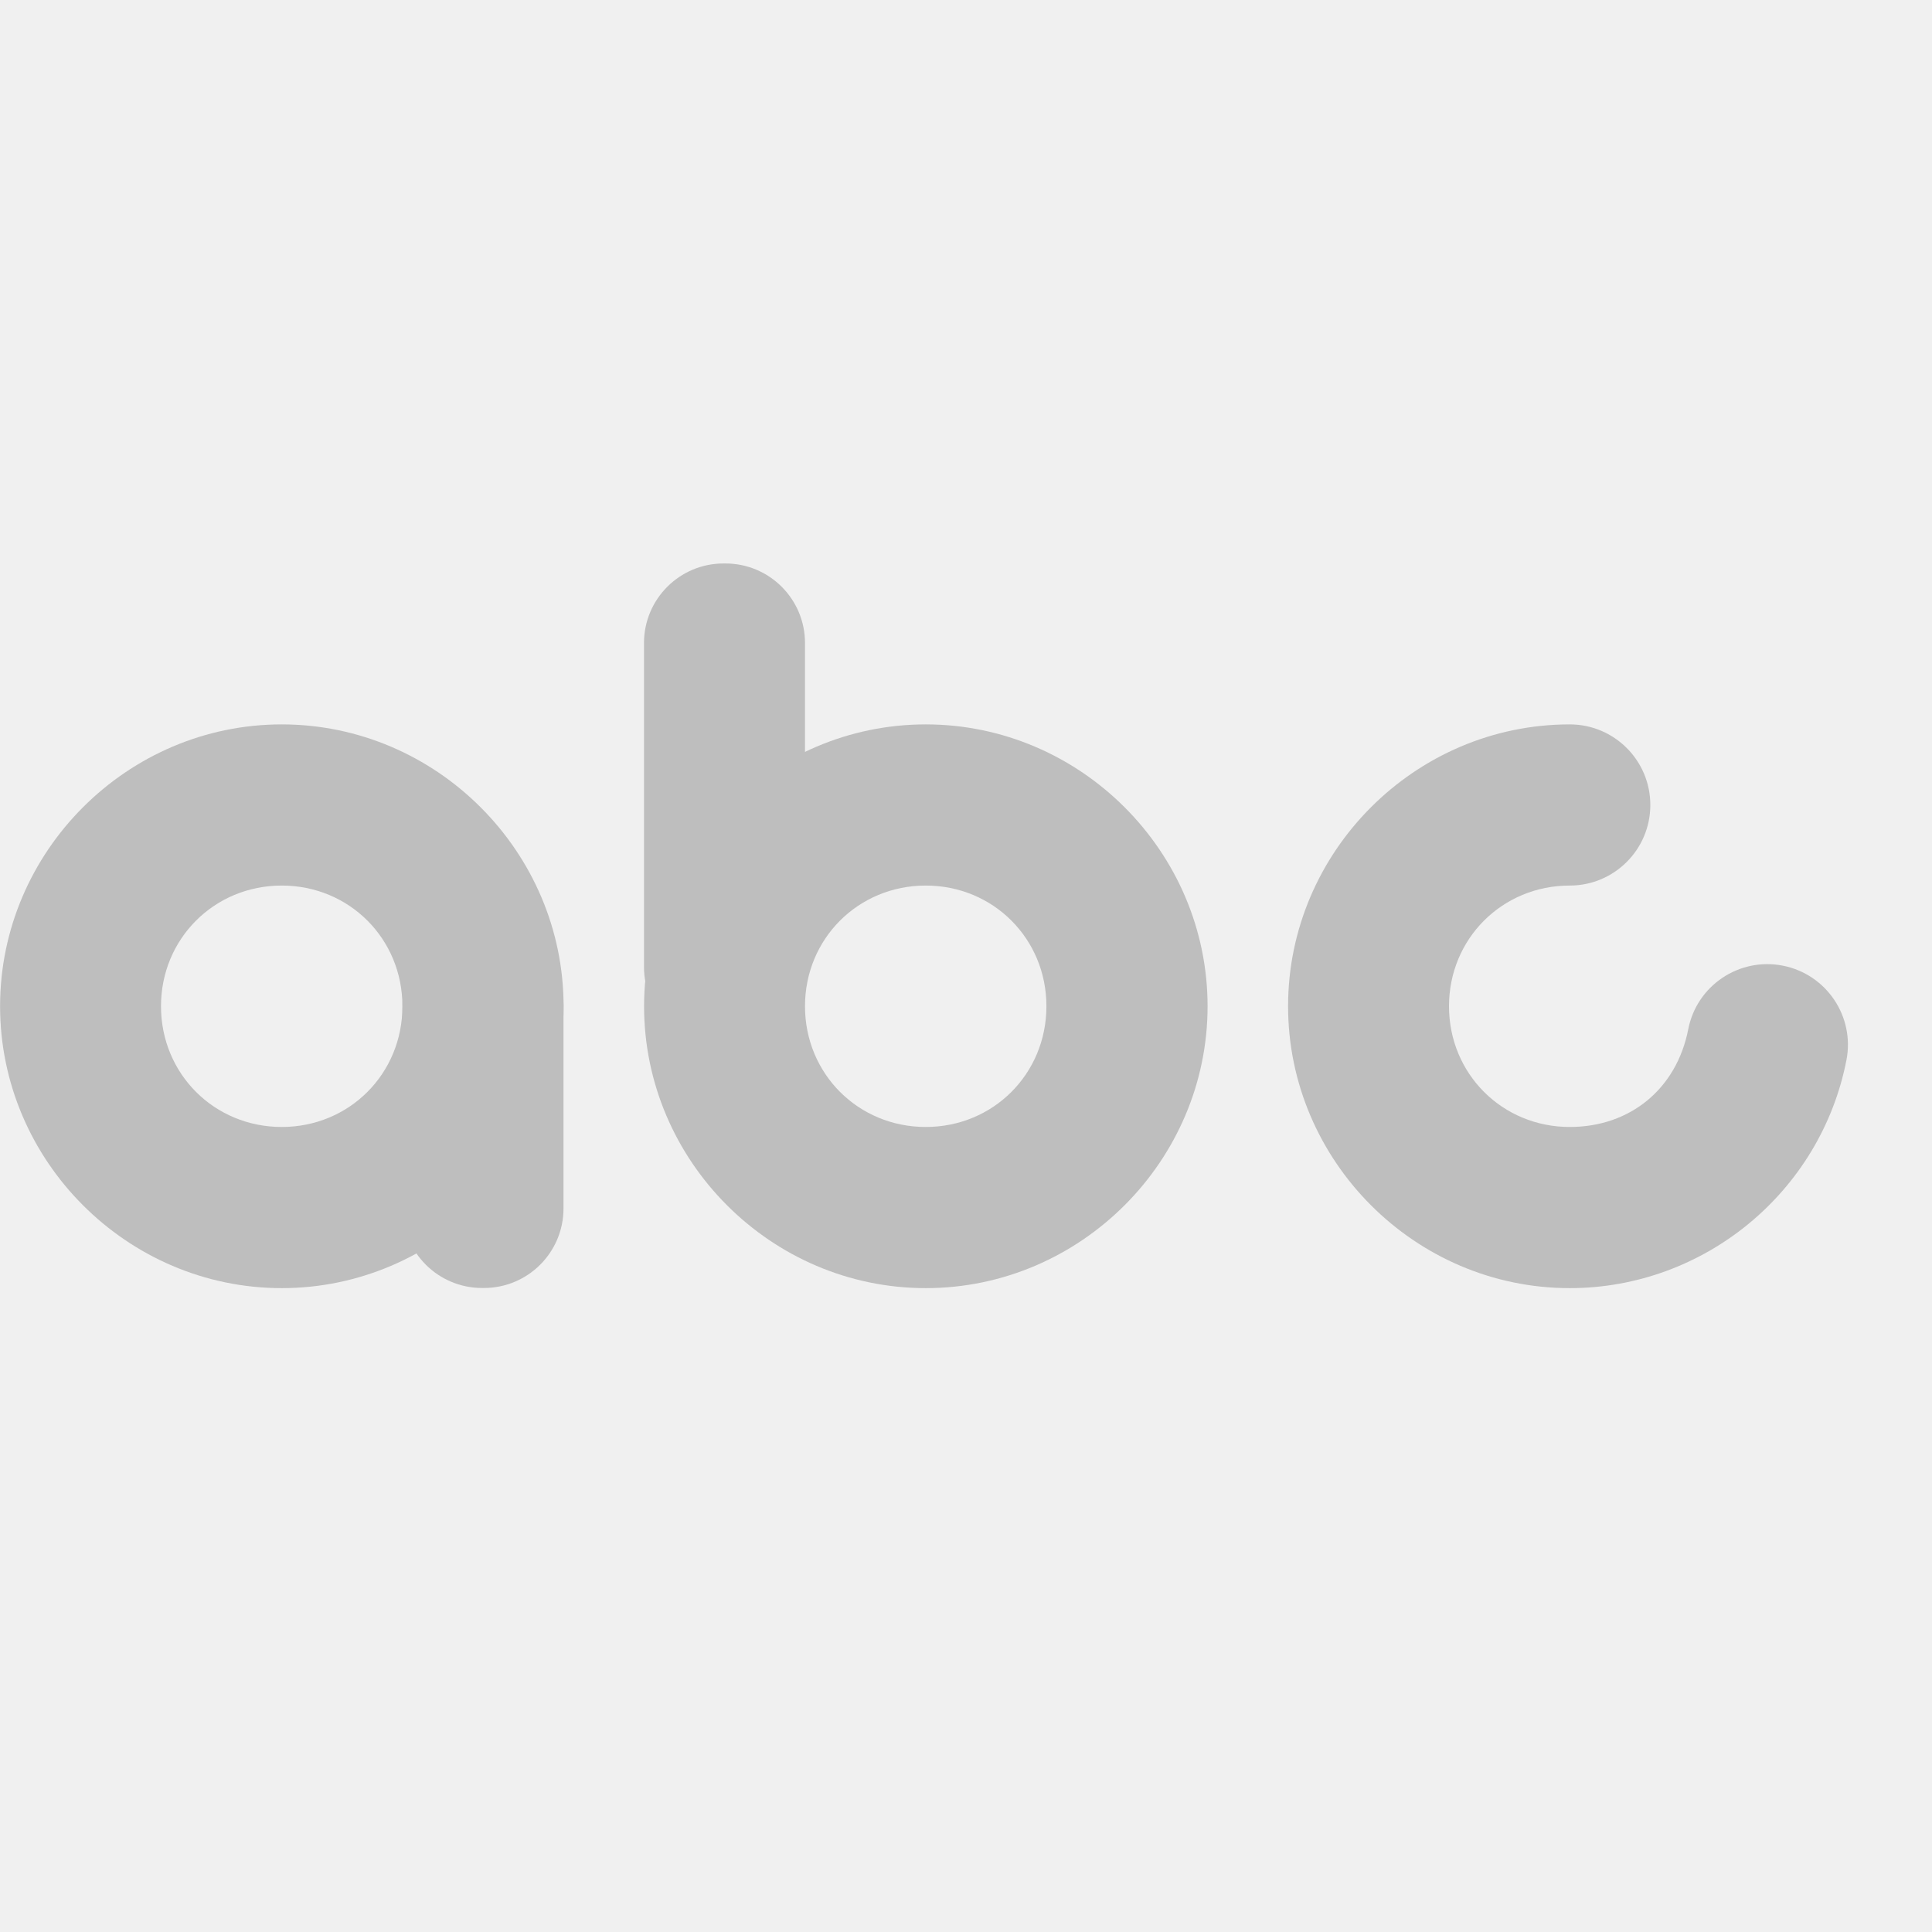
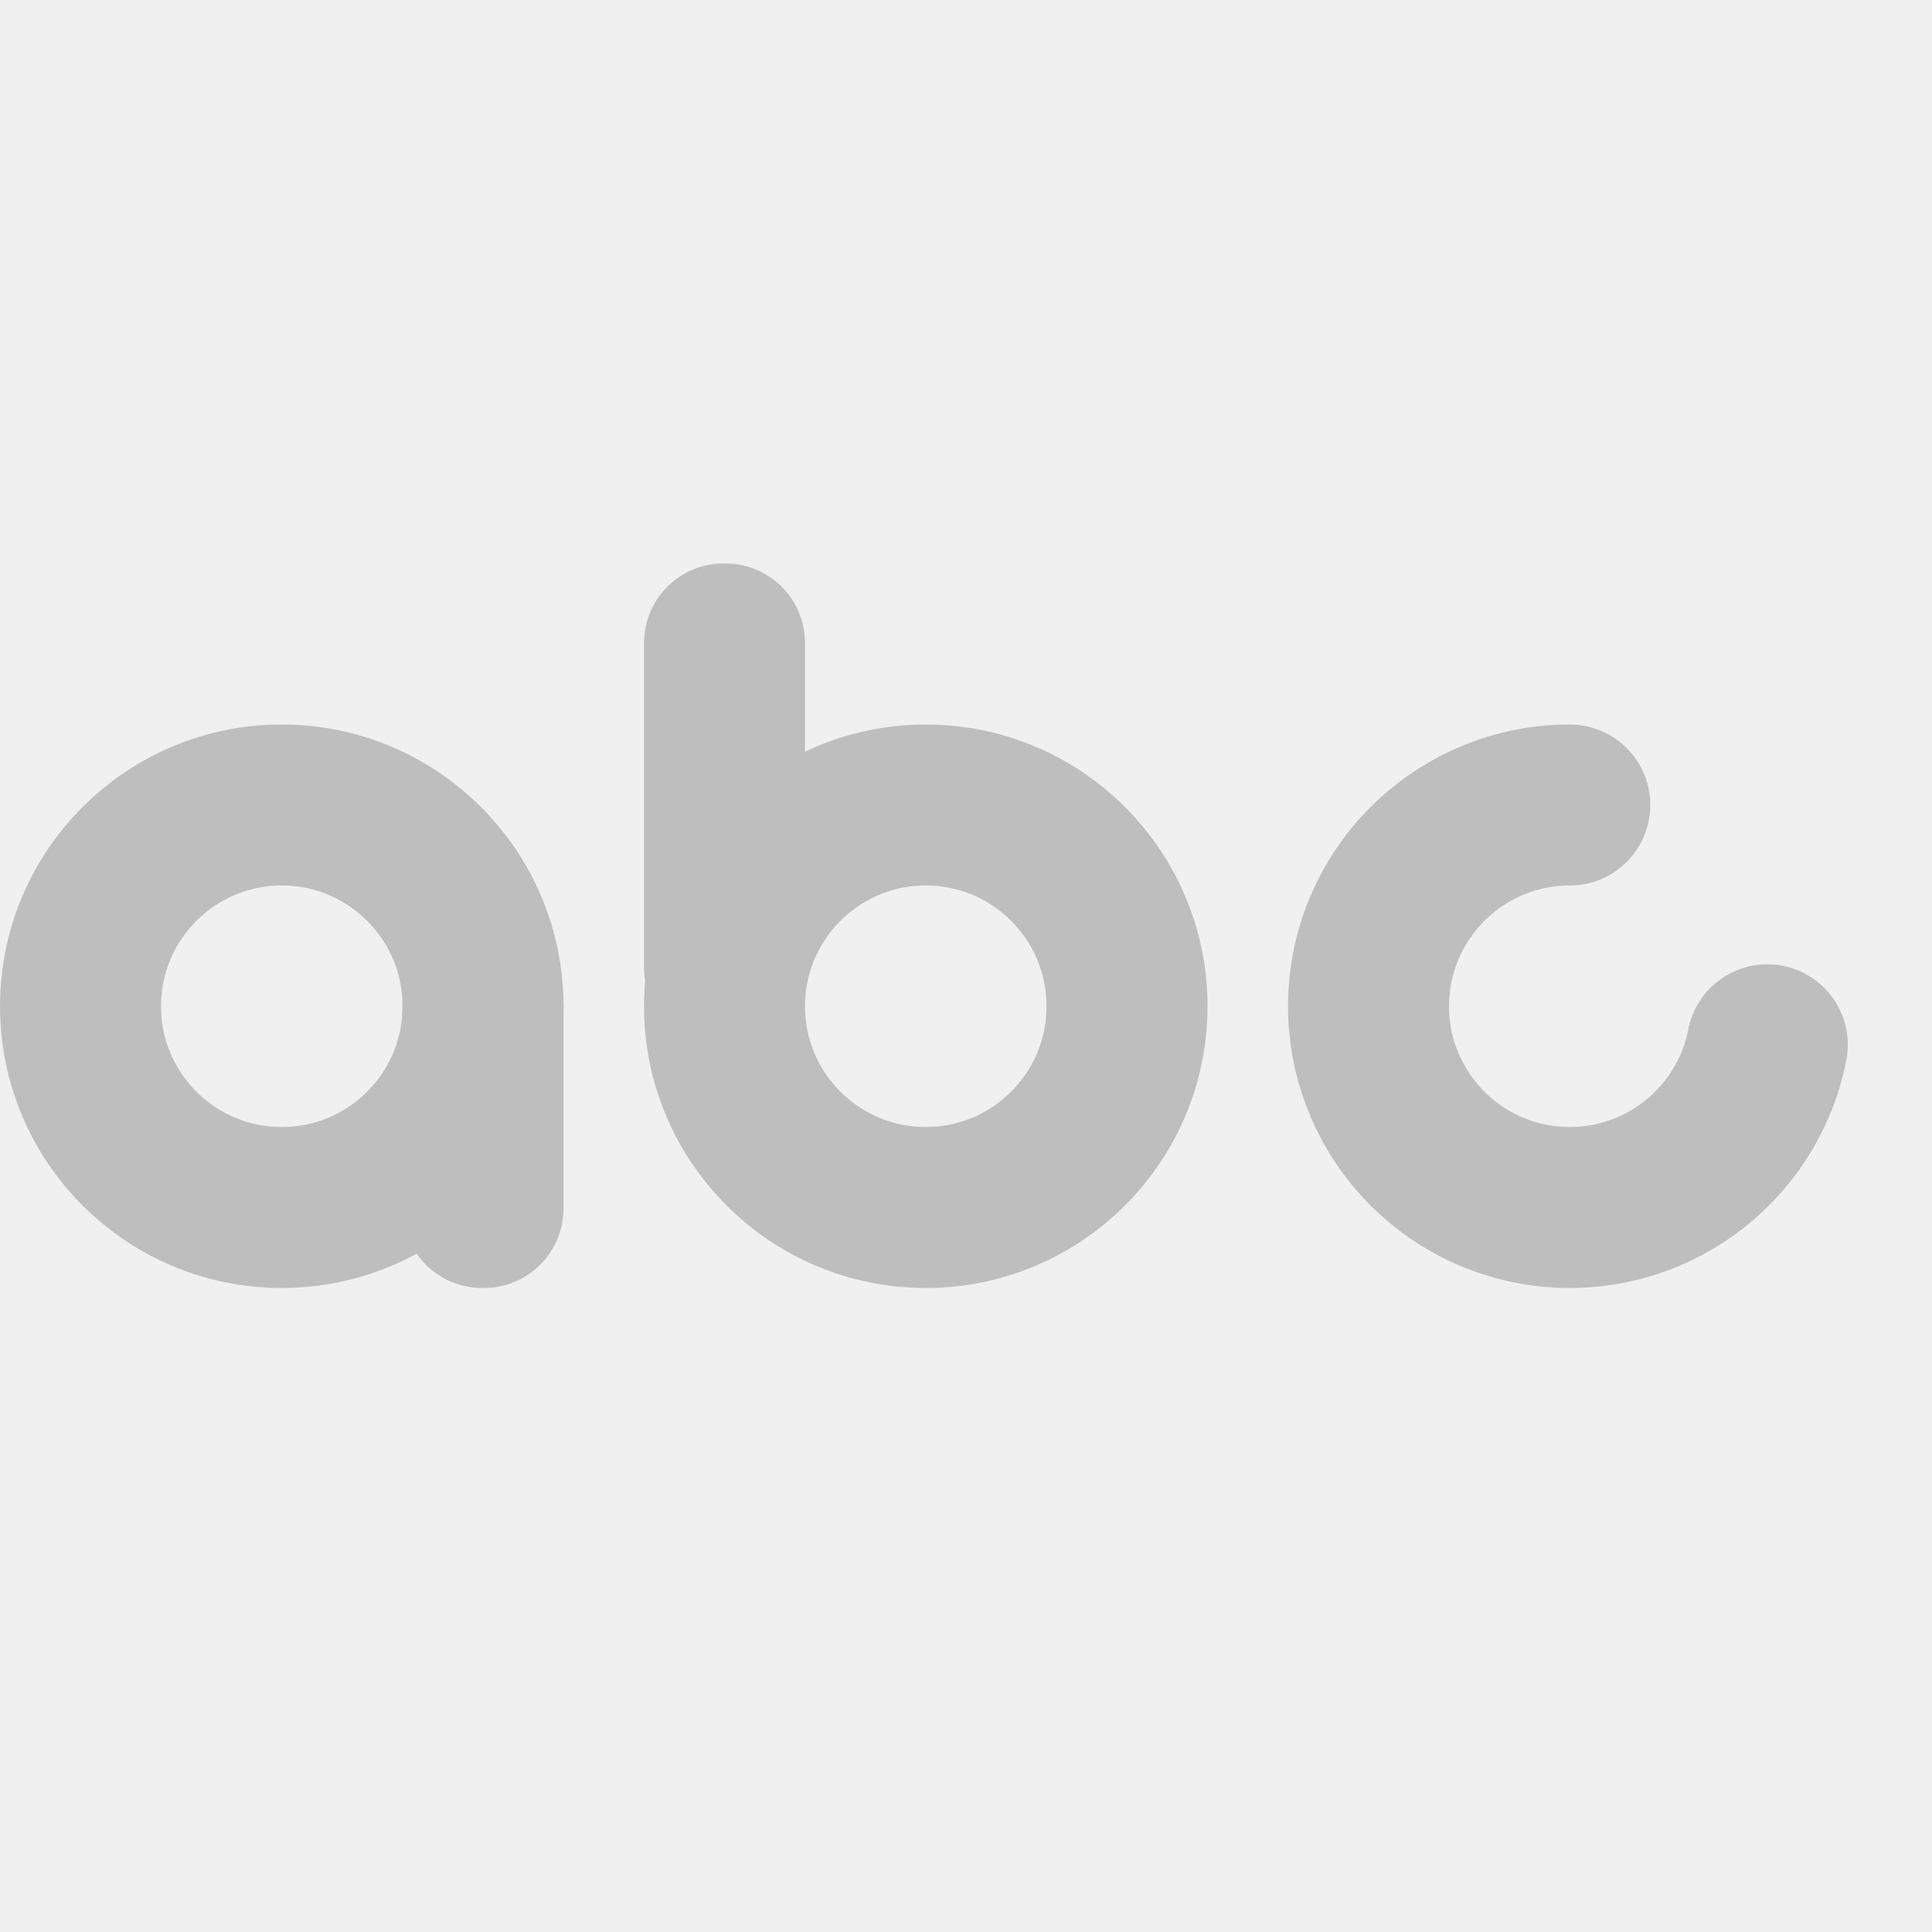
<svg xmlns="http://www.w3.org/2000/svg" version="1.0" width="24" height="24" id="svg7384">
  <defs id="defs7386" />
-   <g transform="translate(-1003,-175.0193)" id="layer3" />
-   <g transform="translate(-1003,-175.0193)" id="layer5" />
-   <g transform="translate(-1003,-175.0193)" id="layer7">
-     <rect width="24" height="24" x="1003" y="175.019" id="rect7486" style="opacity:0;fill:#ffffff;fill-opacity:1;stroke:none;display:inline" />
-     <path d="M 1014.5,191.021 C 1012.579,191.021 1011.001,189.441 1011.001,187.519 C 1011.001,185.598 1012.579,184.018 1014.5,184.018 C 1016.421,184.018 1018.001,185.598 1018.001,187.519 C 1018.001,189.441 1016.421,191.021 1014.5,191.021 z M 1014.5,189.019 C 1015.339,189.019 1015.999,188.358 1015.999,187.519 C 1015.999,186.681 1015.339,186.02 1014.5,186.02 C 1013.661,186.02 1013,186.681 1013,187.519 C 1013,188.358 1013.661,189.019 1014.5,189.019 z" id="path6532-9" style="fill:#bebebe;fill-opacity:1;stroke:none;stroke-width:18.385;stroke-linecap:round;stroke-miterlimit:4;stroke-dasharray:none;stroke-dashoffset:0;stroke-opacity:1;display:inline" />
-     <path d="M 1006.5,191.021 C 1004.579,191.021 1003.001,189.441 1003.001,187.519 C 1003.001,185.598 1004.579,184.018 1006.5,184.018 C 1008.421,184.018 1010.001,185.598 1010.001,187.519 C 1010.001,189.441 1008.421,191.021 1006.5,191.021 z M 1006.5,189.019 C 1007.339,189.019 1007.999,188.358 1007.999,187.519 C 1007.999,186.681 1007.339,186.02 1006.5,186.02 C 1005.661,186.02 1005,186.681 1005,187.519 C 1005,188.358 1005.661,189.019 1006.5,189.019 z" id="path3624-98-1" style="fill:#bebebe;fill-opacity:1;stroke:none;stroke-width:18.385;stroke-linecap:round;stroke-miterlimit:4;stroke-dasharray:none;stroke-dashoffset:0;stroke-opacity:1;display:inline" />
-     <rect width="6" height="2" rx="0.988" ry="0.988" x="-188.019" y="1011" transform="matrix(0,-1,1,0,0,0)" id="rect3626-5-13-3" style="fill:#bebebe;fill-opacity:1;stroke:none;display:inline" />
-     <rect width="4.506" height="2" rx="0.988" ry="0.988" x="-191.019" y="1008" transform="matrix(0,-1,1,0,0,0)" id="rect3694-4-2" style="fill:#bebebe;fill-opacity:1;stroke:none;display:inline" />
-     <path d="M 1022.5,191.021 C 1020.579,191.021 1019.001,189.441 1019.001,187.519 C 1019.001,185.598 1020.579,184.018 1022.5,184.018 C 1023.053,184.018 1023.501,184.466 1023.501,185.019 C 1023.501,185.572 1023.053,186.02 1022.5,186.02 C 1021.661,186.02 1021,186.681 1021,187.519 C 1021,188.358 1021.661,189.019 1022.5,189.019 C 1023.252,189.019 1023.828,188.543 1023.972,187.805 C 1024.078,187.262 1024.604,186.909 1025.146,187.015 C 1025.689,187.121 1026.043,187.647 1025.937,188.189 C 1025.617,189.828 1024.169,191.021 1022.5,191.021 z" id="path7519" style="fill:#bebebe;fill-opacity:1;stroke:none;stroke-width:18.385;stroke-linecap:round;stroke-miterlimit:4;stroke-dasharray:none;stroke-dashoffset:0;stroke-opacity:1;display:inline" />
+   <g transform="translate(-1003,-174.0193)" id="layer3" />
+   <g transform="translate(-1003,-174.0193)" id="layer5" />
+   <g transform="translate(-1003,-174.0193)" id="layer7">
+     <rect width="24" height="24" x="1003" y="174.019" id="rect7486" style="opacity:0;fill:#ffffff;fill-opacity:1;stroke:none;display:inline" />
+     <g transform="translate(0,-1)" id="g6187">
+       <path d="M -2.828,179.439 A 22.981,22.981 0 1 1 -48.79,179.439 A 22.981,22.981 0 1 1 -2.828,179.439 z" transform="matrix(0.1087857,0,0,-0.1087856,1017.308,207.0397)" id="path6532-9" style="fill:none;stroke:#bebebe;stroke-width:18.385;stroke-linecap:round;stroke-miterlimit:4;stroke-dasharray:none;stroke-dashoffset:0;stroke-opacity:1;display:inline" />
+       <path d="M -2.828,179.439 A 22.981,22.981 0 1 1 -48.79,179.439 A 22.981,22.981 0 1 1 -2.828,179.439 z" transform="matrix(0.1087858,0,0,-0.1087857,1009.308,207.0397)" id="path3624-98-1" style="fill:none;stroke:#bebebe;stroke-width:18.385;stroke-linecap:round;stroke-miterlimit:4;stroke-dasharray:none;stroke-dashoffset:0;stroke-opacity:1;display:inline" />
+       <rect width="6" height="2" rx="0.988" ry="0.988" x="-188.019" y="1011" transform="matrix(0,-1,1,0,0,0)" id="rect3626-5-13-3" style="fill:#bebebe;fill-opacity:1;stroke:none;display:inline" />
+       <rect width="4.506" height="2" rx="0.988" ry="0.988" x="-191.019" y="1008" transform="matrix(0,-1,1,0,0,0)" id="rect3694-4-2" style="fill:#bebebe;fill-opacity:1;stroke:none;display:inline" />
+       <path d="M -25.809,202.42 A 22.981,22.981 0 1 1 -3.254,175.038" transform="matrix(0.1087857,0,0,-0.1087856,1025.308,207.0397)" id="path7519" style="fill:none;stroke:#bebebe;stroke-width:18.385;stroke-linecap:round;stroke-miterlimit:4;stroke-dasharray:none;stroke-dashoffset:0;stroke-opacity:1;display:inline" />
+     </g>
  </g>
-   <g transform="translate(-1003,-175.0193)" id="layer2" />
-   <g transform="translate(-1003,-175.0193)" id="layer8" />
-   <g transform="translate(-1003,-1127.381)" id="layer1" />
-   <g transform="translate(-1003,-175.0193)" id="layer4" />
-   <g transform="translate(-1003,-175.0193)" id="layer9" />
-   <g transform="translate(-1003,-175.0193)" id="layer6" />
+   <g transform="translate(-1003,-174.0193)" id="layer2" />
+   <g transform="translate(-1003,-174.0193)" id="layer8" />
+   <g transform="translate(-1003,-1126.381)" id="layer1" />
+   <g transform="translate(-1003,-174.0193)" id="layer11" />
+   <g transform="translate(-1003,-174.0193)" id="layer4" />
+   <g transform="translate(-1003,-174.0193)" id="layer12" />
+   <g transform="translate(-1003,-174.0193)" id="layer9" />
+   <g transform="translate(-1003,-174.0193)" id="layer10" />
+   <g transform="translate(-1003,-174.0193)" id="layer6" />
</svg>
